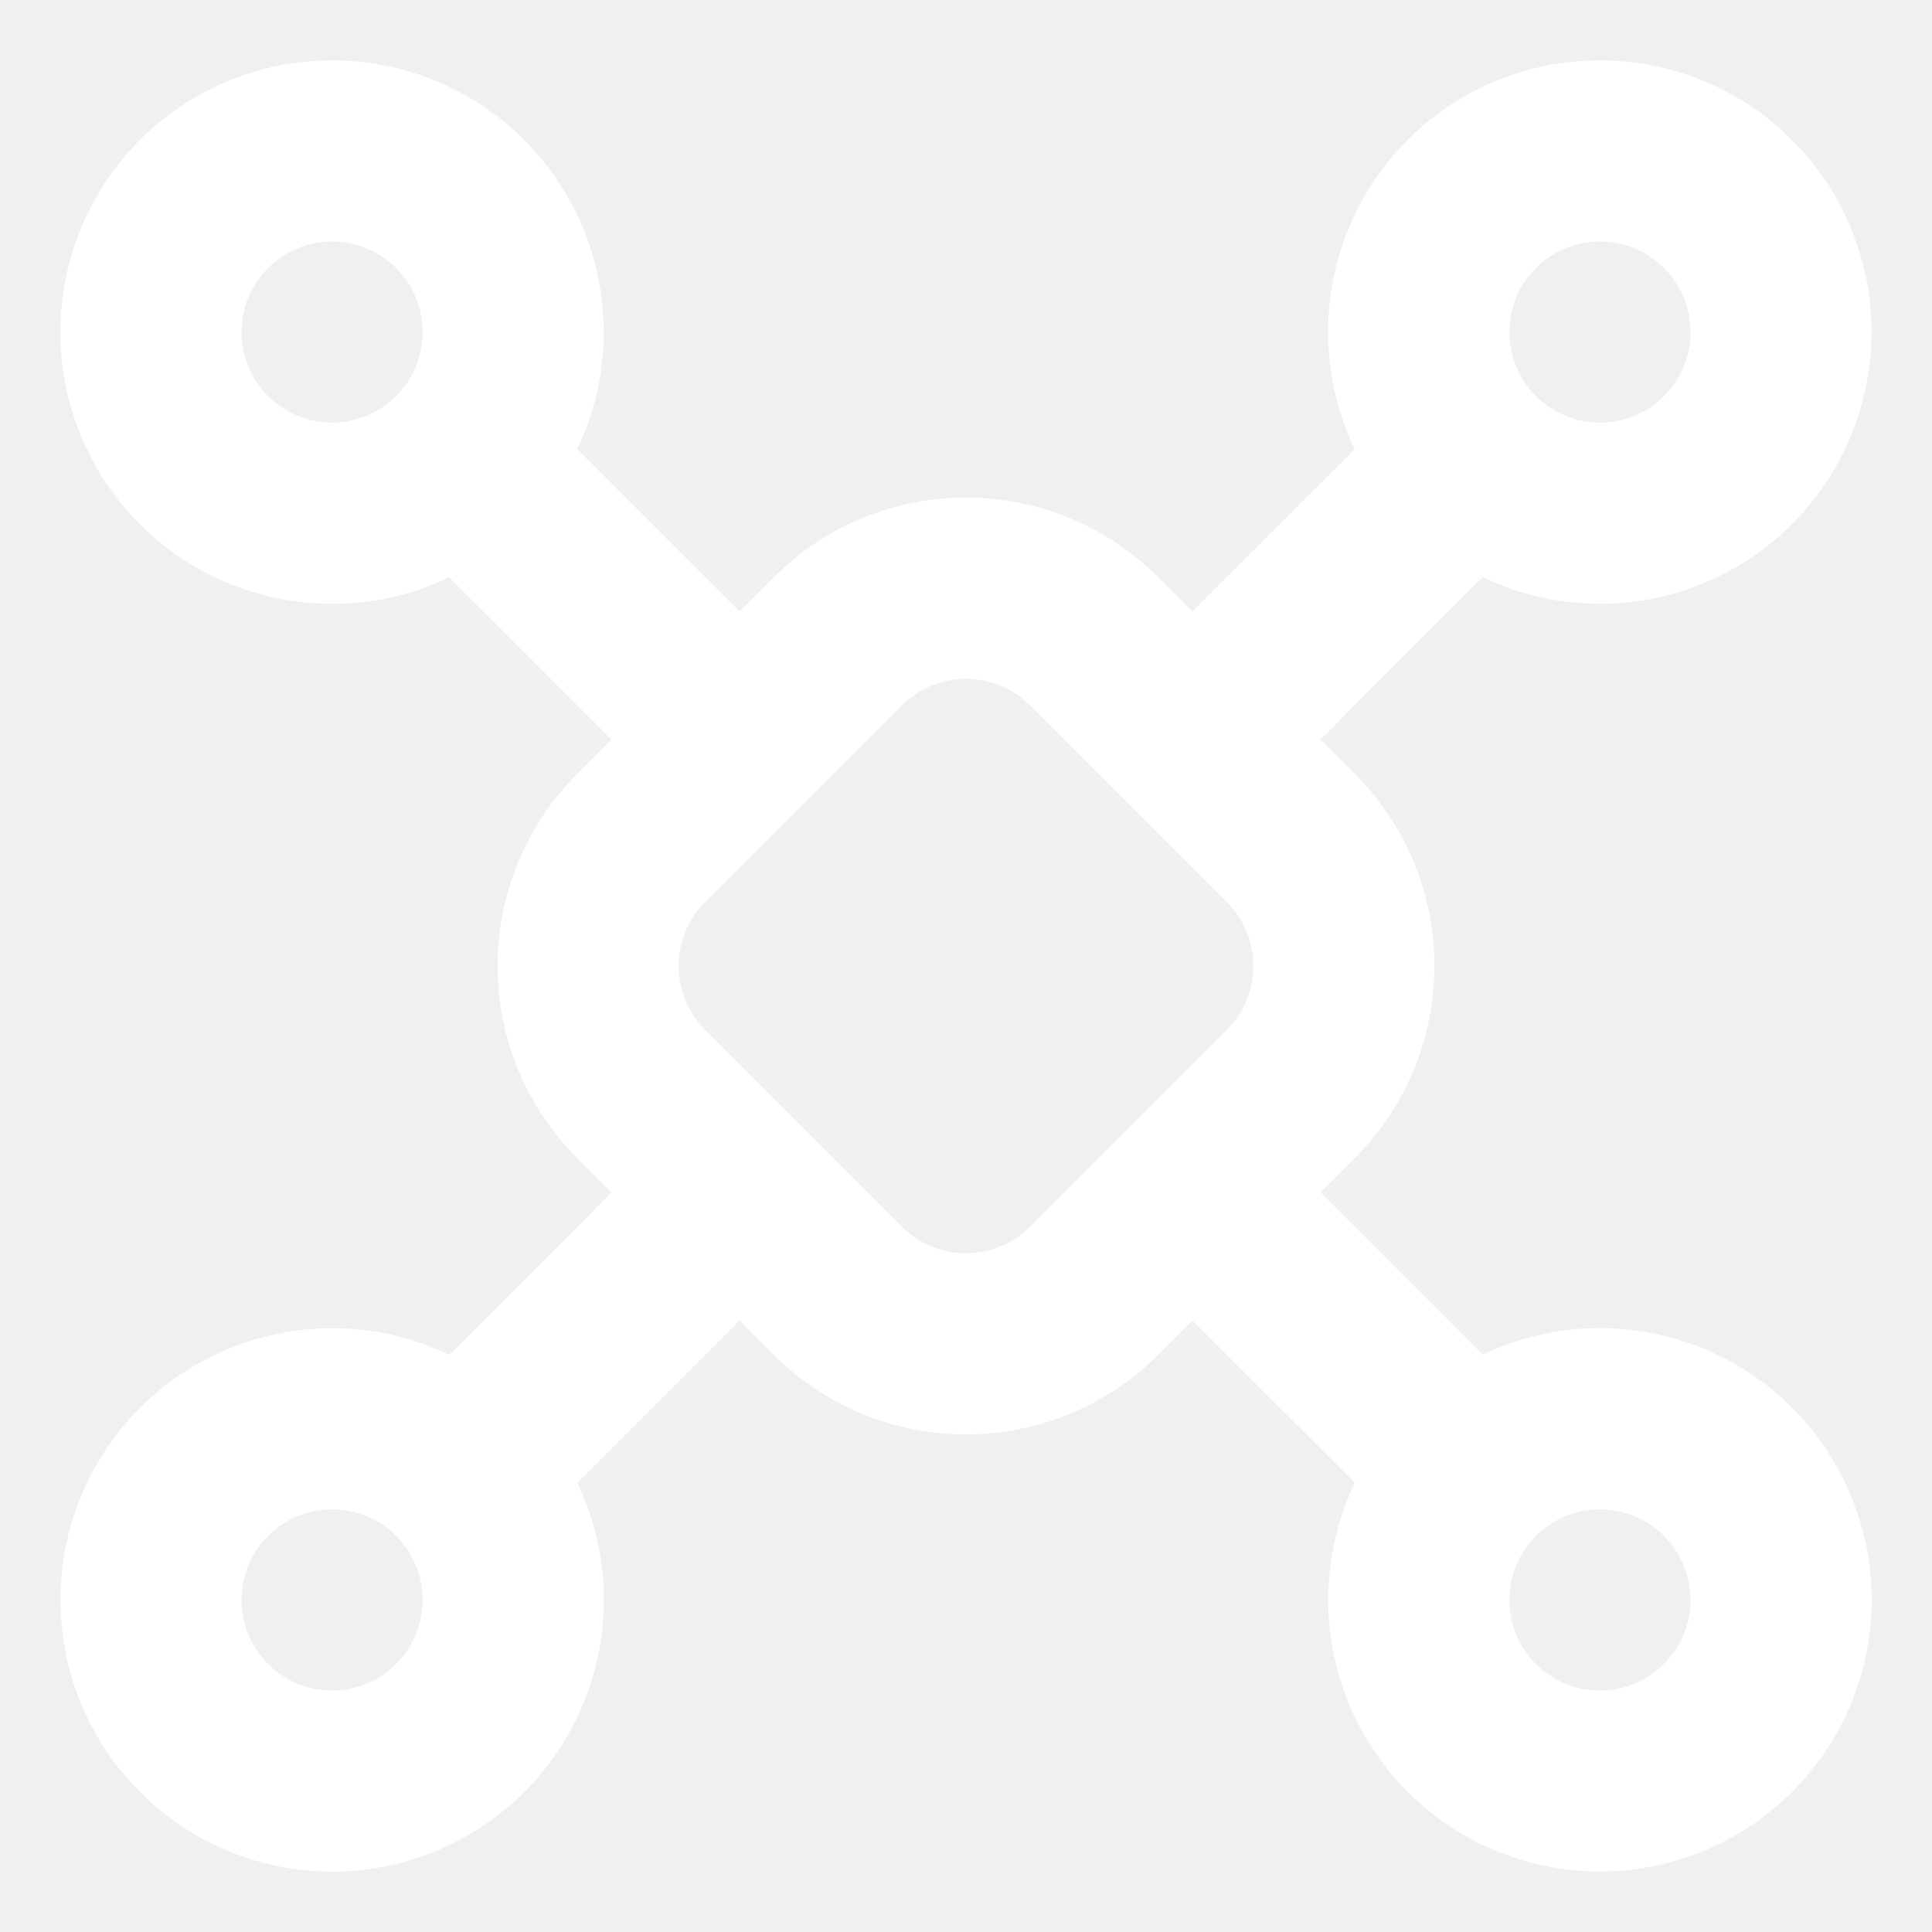
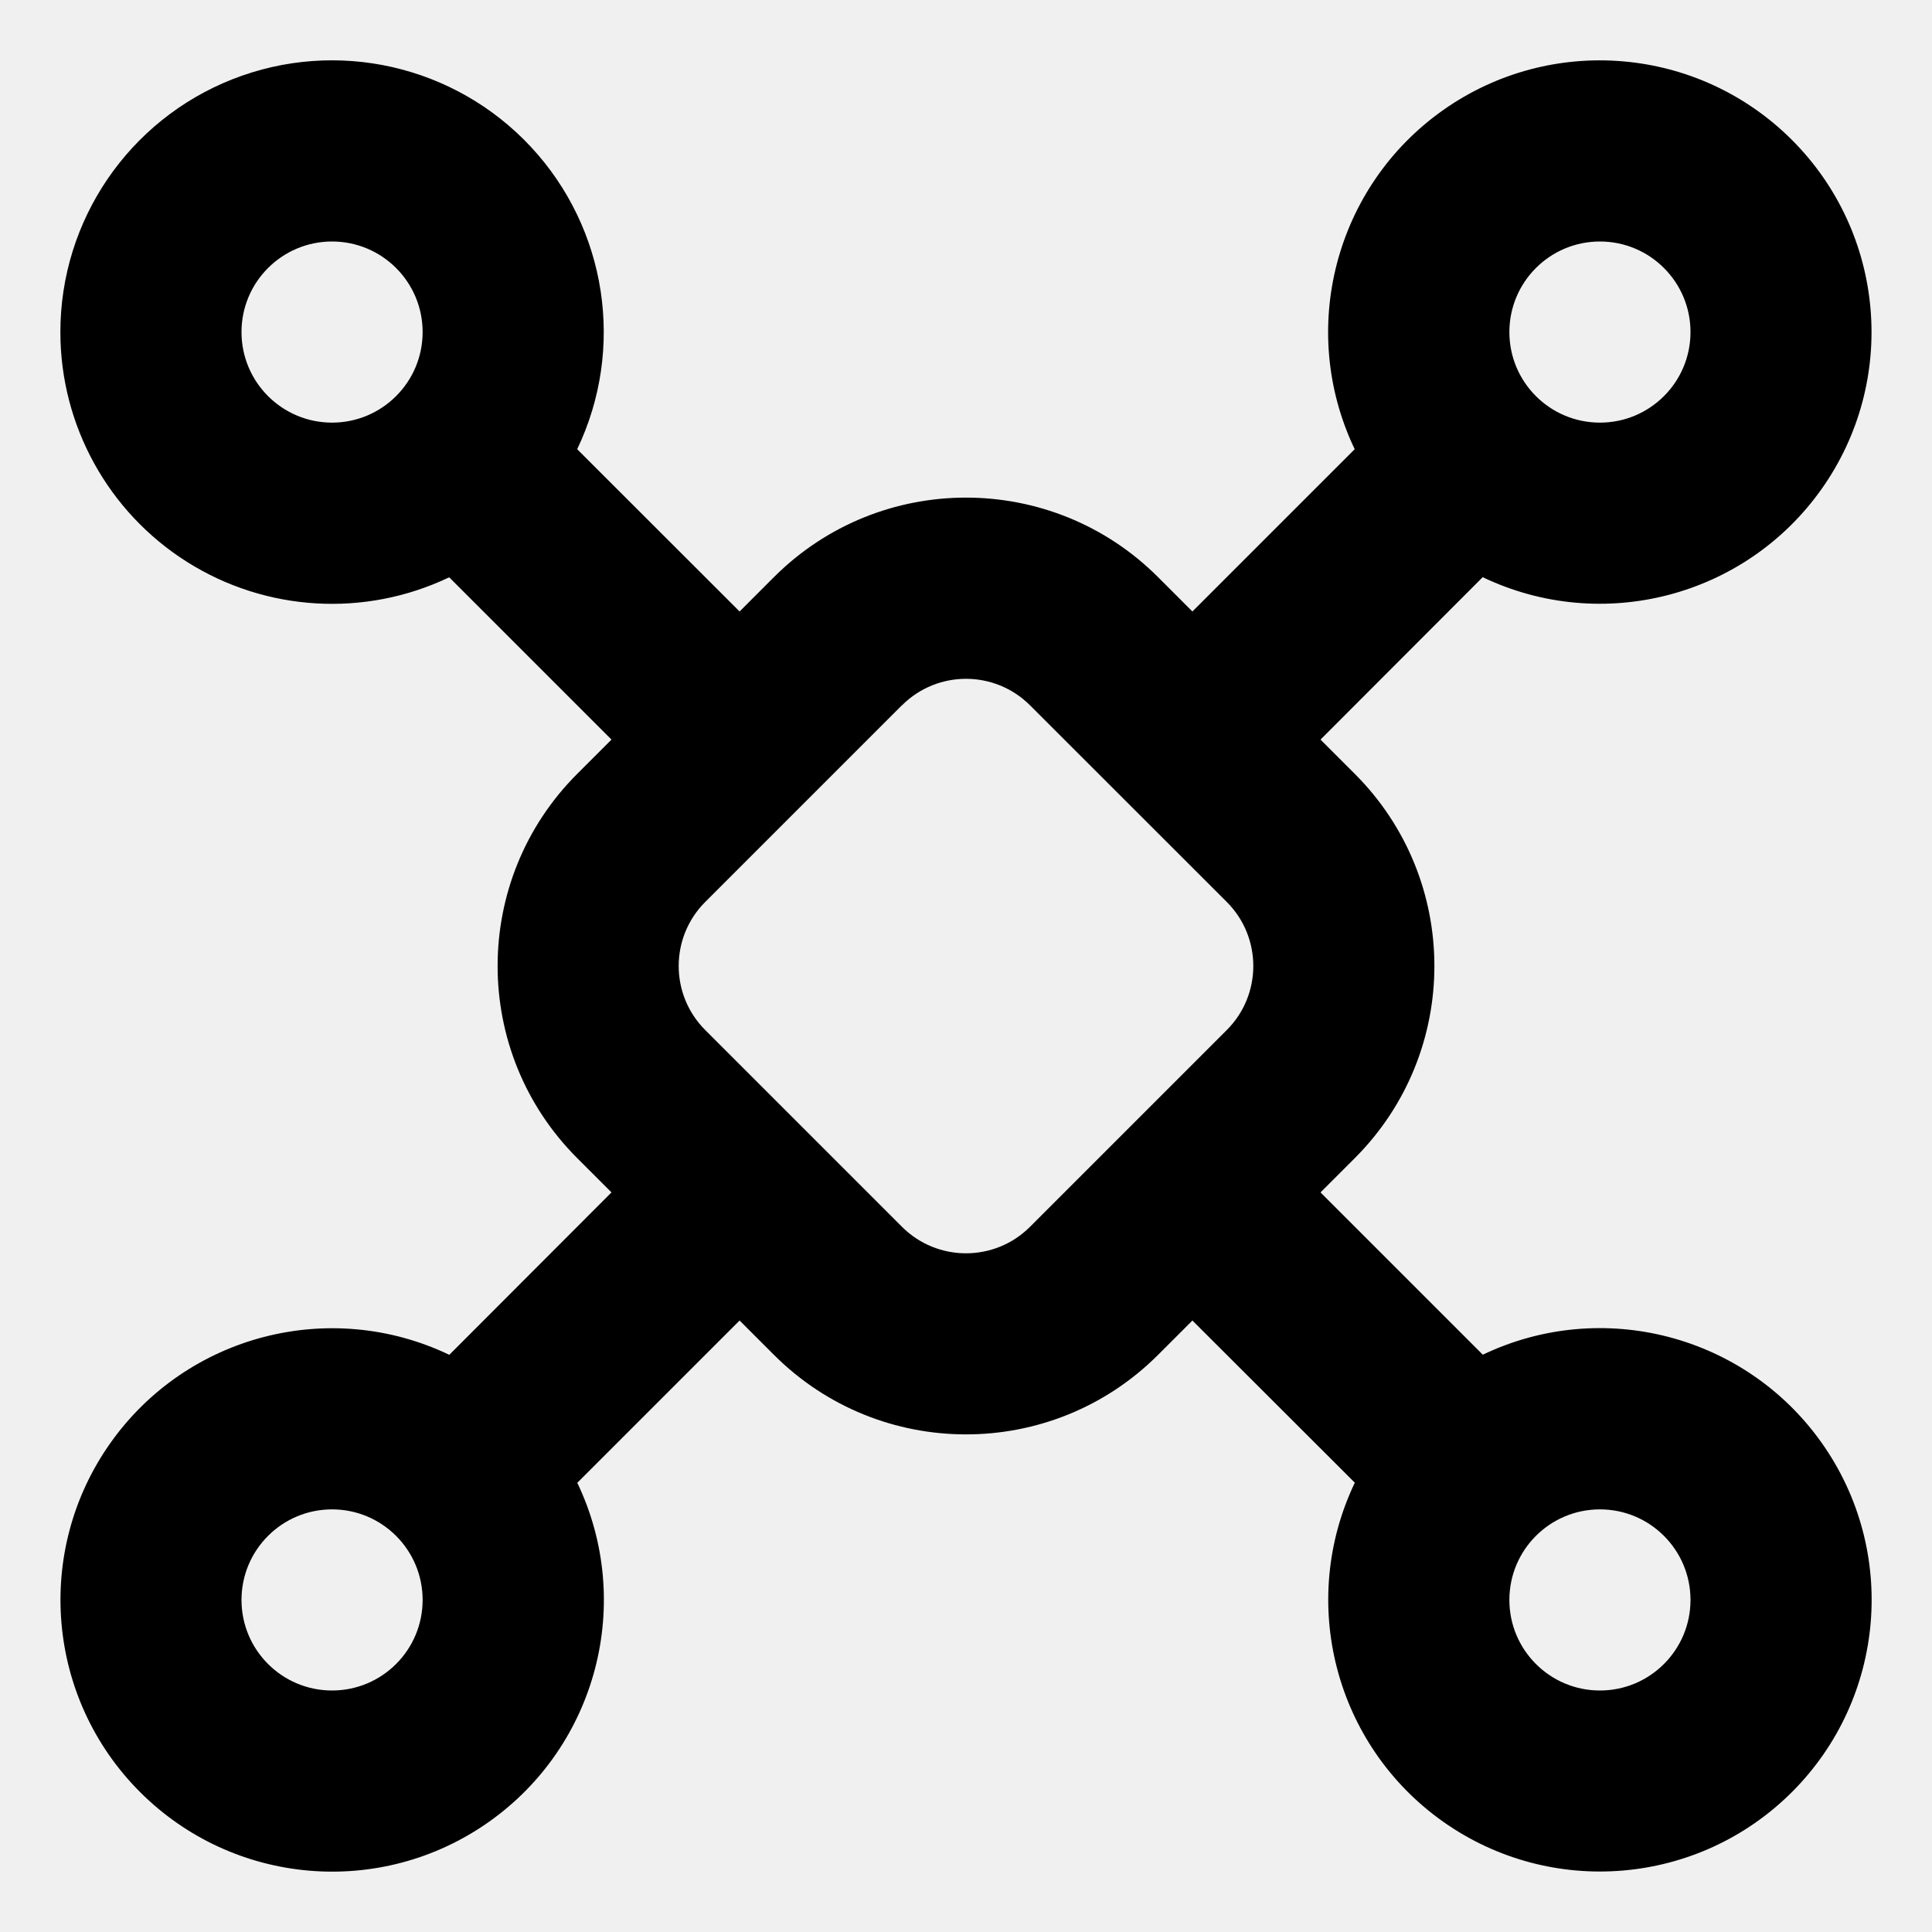
<svg xmlns="http://www.w3.org/2000/svg" width="800px" height="800px" viewBox="0 0 16 16" fill="none">
-   <path fill="#ffffff" fill-rule="evenodd" d="M.5 2.75a2.25 2.25 0 114.28.97l1.345 1.344.284-.284a2.25 2.25 0 013.182 0l.284.284 1.344-1.344a2.25 2.25 0 111.06 1.06l-1.343 1.345.284.284a2.25 2.25 0 010 3.182l-.284.284 1.344 1.344a2.25 2.25 0 11-1.06 1.06l-1.345-1.343-.284.284a2.25 2.25 0 01-3.182 0l-.284-.284-1.344 1.344a2.25 2.25 0 11-1.06-1.06l1.343-1.345-.284-.284a2.25 2.25 0 010-3.182l.284-.284L3.72 4.781A2.25 2.25 0 01.5 2.75zM2.75 2a.75.75 0 100 1.5.75.75 0 000-1.5zm0 10.5a.75.75 0 100 1.5.75.75 0 000-1.5zm9.75.75a.75.75 0 111.5 0 .75.75 0 01-1.5 0zM13.25 2a.75.75 0 100 1.5.75.75 0 000-1.5zM7.47 5.841a.75.75 0 011.06 0L10.16 7.47a.75.75 0 010 1.06L8.53 10.16a.75.75 0 01-1.06 0L5.84 8.53a.75.75 0 010-1.06L7.47 5.84z" clip-rule="evenodd" />
+   <path fill="#000" fill-rule="evenodd" d="M.5 2.75a2.25 2.25 0 114.28.97l1.345 1.344.284-.284a2.25 2.25 0 013.182 0l.284.284 1.344-1.344a2.25 2.25 0 111.06 1.06l-1.343 1.345.284.284a2.25 2.25 0 010 3.182l-.284.284 1.344 1.344a2.25 2.25 0 11-1.06 1.06l-1.345-1.343-.284.284a2.25 2.25 0 01-3.182 0l-.284-.284-1.344 1.344a2.25 2.25 0 11-1.06-1.06l1.343-1.345-.284-.284a2.25 2.25 0 010-3.182l.284-.284L3.72 4.781A2.25 2.25 0 01.5 2.75zM2.75 2a.75.75 0 100 1.5.75.75 0 000-1.5zm0 10.5a.75.75 0 100 1.5.75.75 0 000-1.5zm9.75.75a.75.75 0 111.5 0 .75.75 0 01-1.5 0zM13.25 2a.75.75 0 100 1.5.75.75 0 000-1.5zM7.47 5.841a.75.75 0 011.06 0L10.16 7.47a.75.75 0 010 1.06L8.53 10.16a.75.75 0 01-1.06 0L5.84 8.53a.75.75 0 010-1.06L7.47 5.84z" clip-rule="evenodd" />
</svg>
